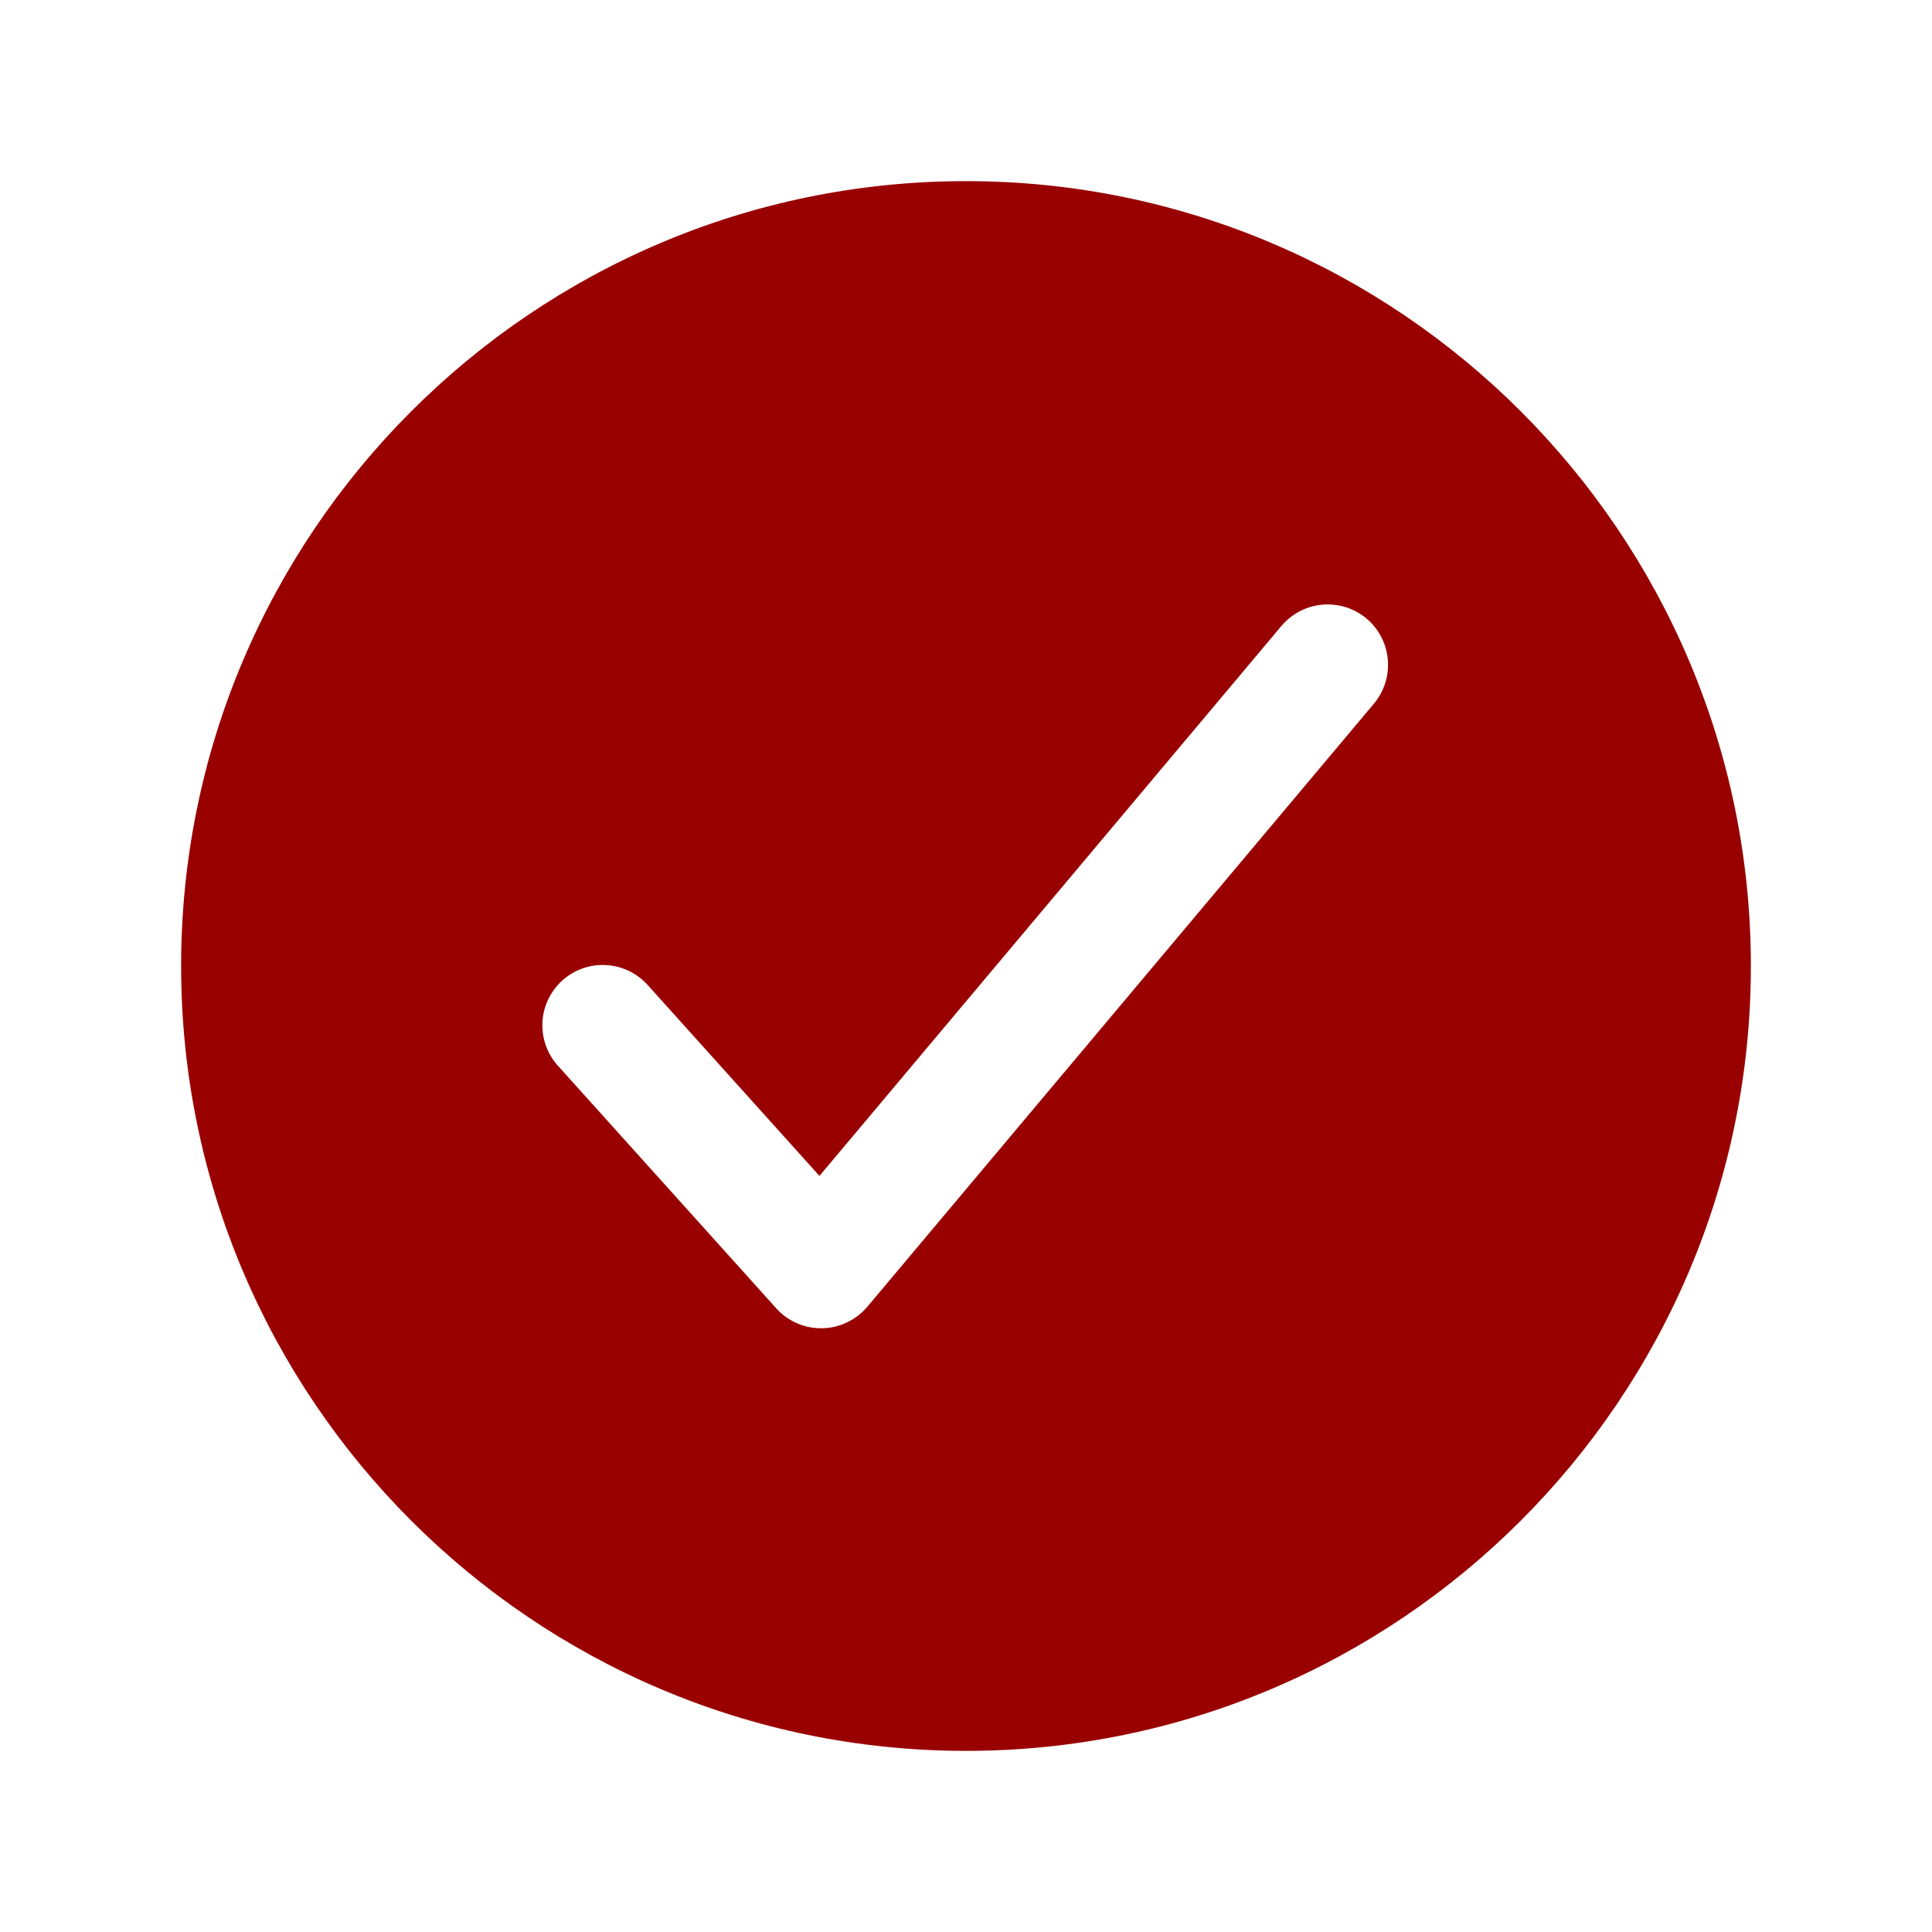
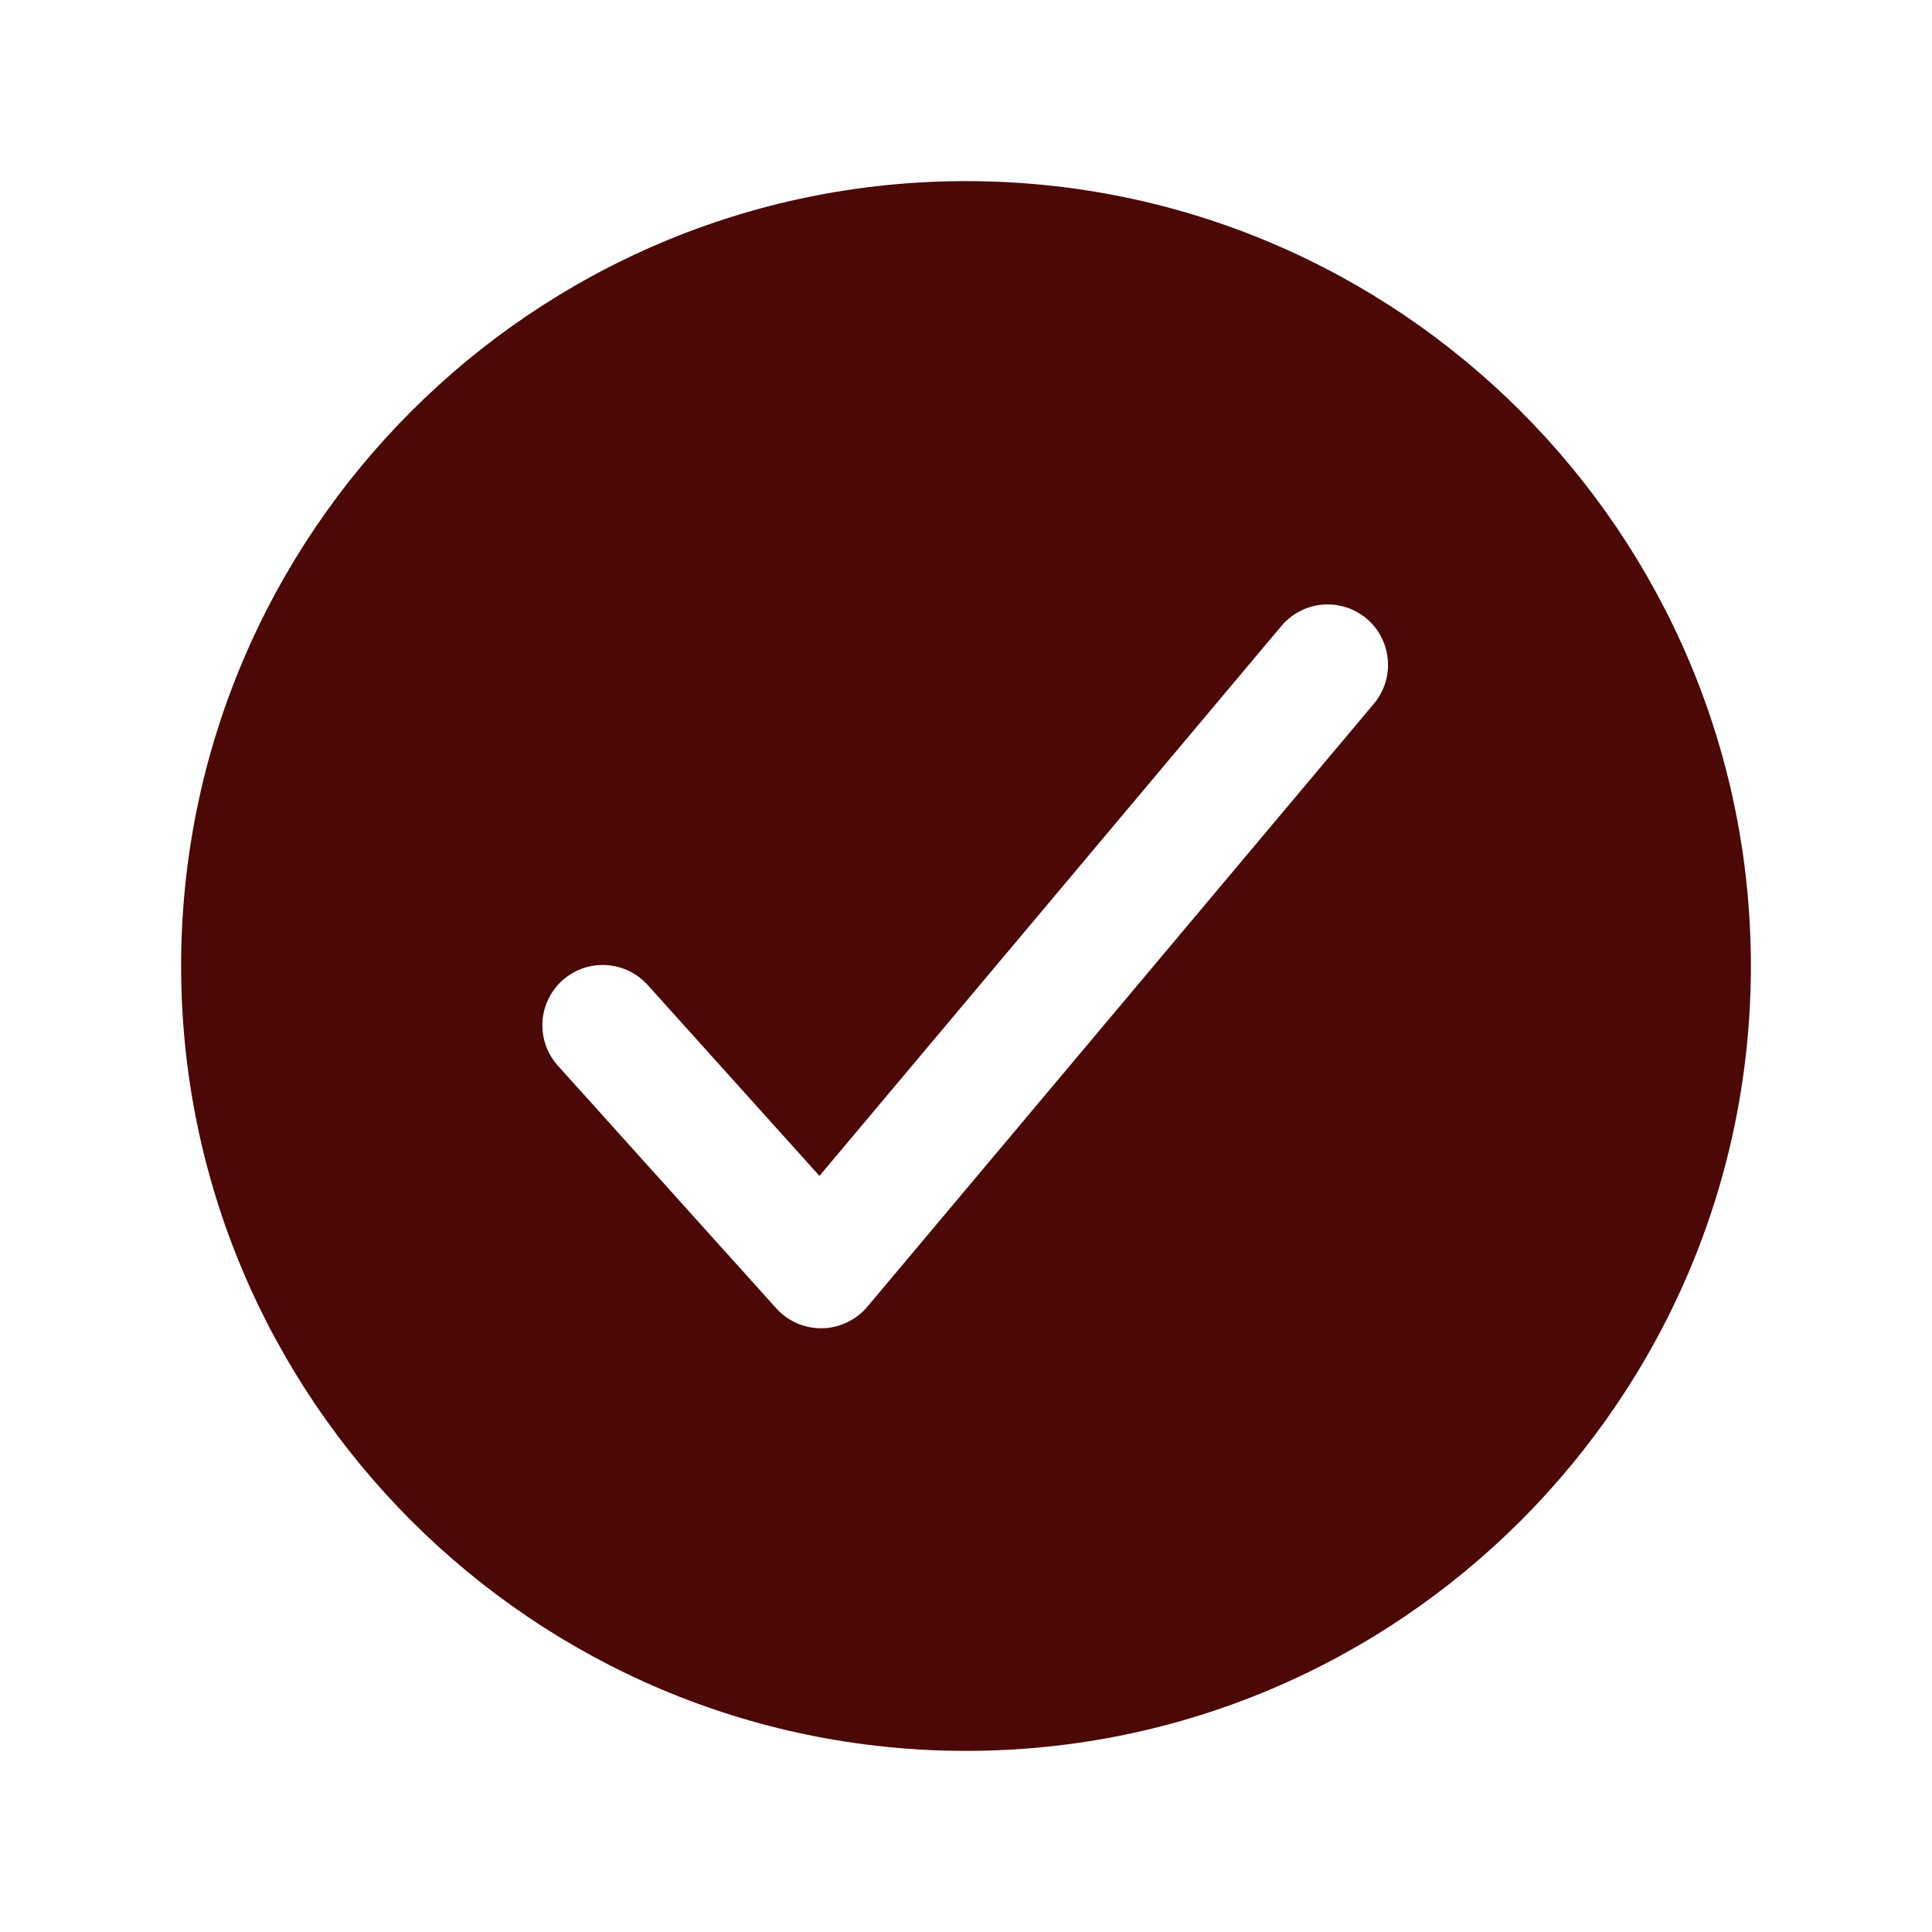
<svg xmlns="http://www.w3.org/2000/svg" preserveAspectRatio="none" overflow="visible" style="display: block;" width="20" height="20" viewBox="0 0 20 20" fill="none">
  <g id="checkmark-circle">
-     <path id="Vector" d="M10 1.875C5.52 1.875 1.875 5.52 1.875 10C1.875 14.48 5.52 18.125 10 18.125C14.48 18.125 18.125 14.48 18.125 10C18.125 5.52 14.48 1.875 10 1.875ZM14.229 7.277L8.979 13.527C8.921 13.595 8.849 13.651 8.768 13.689C8.688 13.728 8.599 13.749 8.51 13.75H8.499C8.412 13.75 8.325 13.732 8.245 13.696C8.165 13.66 8.093 13.608 8.035 13.543L5.785 11.043C5.728 10.982 5.683 10.911 5.654 10.833C5.625 10.755 5.612 10.672 5.615 10.589C5.618 10.505 5.638 10.424 5.674 10.348C5.709 10.273 5.76 10.205 5.821 10.15C5.883 10.094 5.956 10.051 6.034 10.024C6.113 9.996 6.197 9.985 6.28 9.991C6.363 9.996 6.444 10.018 6.519 10.055C6.593 10.092 6.659 10.144 6.714 10.207L8.483 12.173L13.271 6.473C13.379 6.349 13.531 6.272 13.694 6.259C13.858 6.246 14.021 6.298 14.146 6.403C14.272 6.509 14.351 6.66 14.366 6.823C14.382 6.987 14.332 7.15 14.229 7.277Z" fill="#990000" />
+     <path id="Vector" d="M10 1.875C5.52 1.875 1.875 5.52 1.875 10C1.875 14.48 5.52 18.125 10 18.125C14.48 18.125 18.125 14.48 18.125 10C18.125 5.52 14.48 1.875 10 1.875ZM14.229 7.277L8.979 13.527C8.921 13.595 8.849 13.651 8.768 13.689C8.688 13.728 8.599 13.749 8.51 13.75H8.499C8.412 13.75 8.325 13.732 8.245 13.696C8.165 13.66 8.093 13.608 8.035 13.543L5.785 11.043C5.728 10.982 5.683 10.911 5.654 10.833C5.625 10.755 5.612 10.672 5.615 10.589C5.618 10.505 5.638 10.424 5.674 10.348C5.709 10.273 5.76 10.205 5.821 10.15C5.883 10.094 5.956 10.051 6.034 10.024C6.113 9.996 6.197 9.985 6.28 9.991C6.363 9.996 6.444 10.018 6.519 10.055C6.593 10.092 6.659 10.144 6.714 10.207L8.483 12.173L13.271 6.473C13.379 6.349 13.531 6.272 13.694 6.259C13.858 6.246 14.021 6.298 14.146 6.403C14.272 6.509 14.351 6.66 14.366 6.823C14.382 6.987 14.332 7.15 14.229 7.277Z" fill="#4C0707" />
  </g>
</svg>
